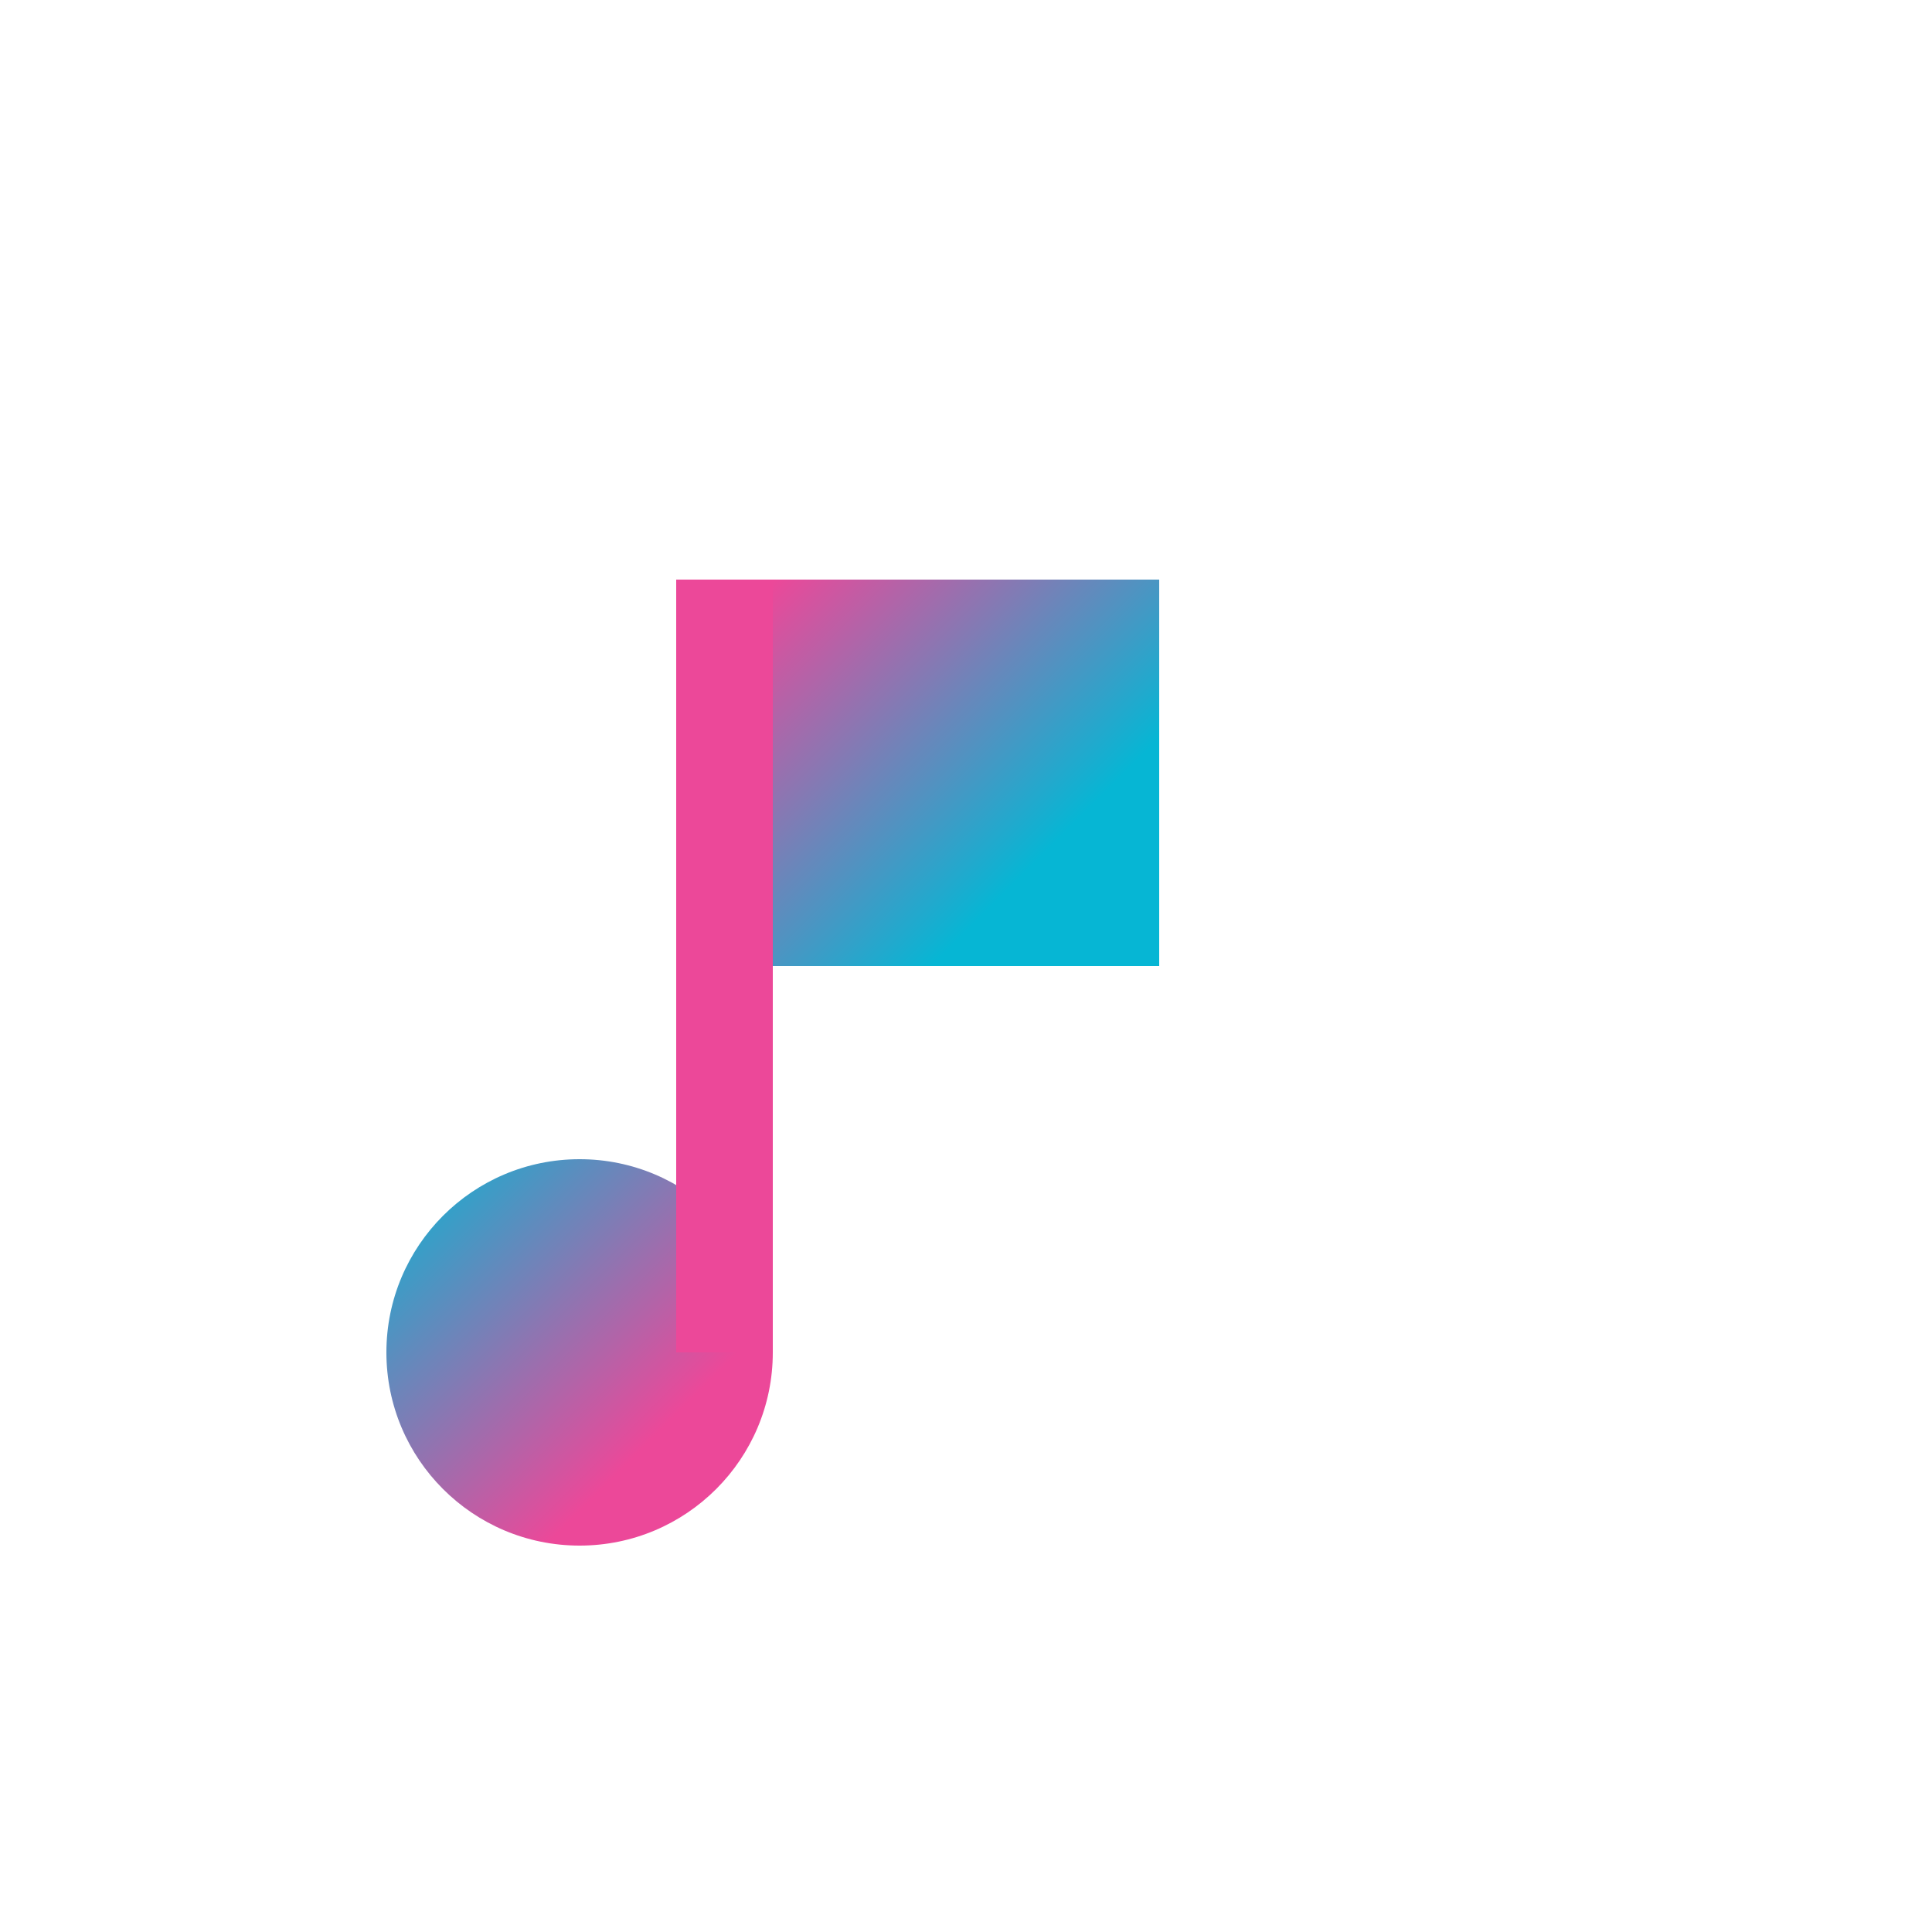
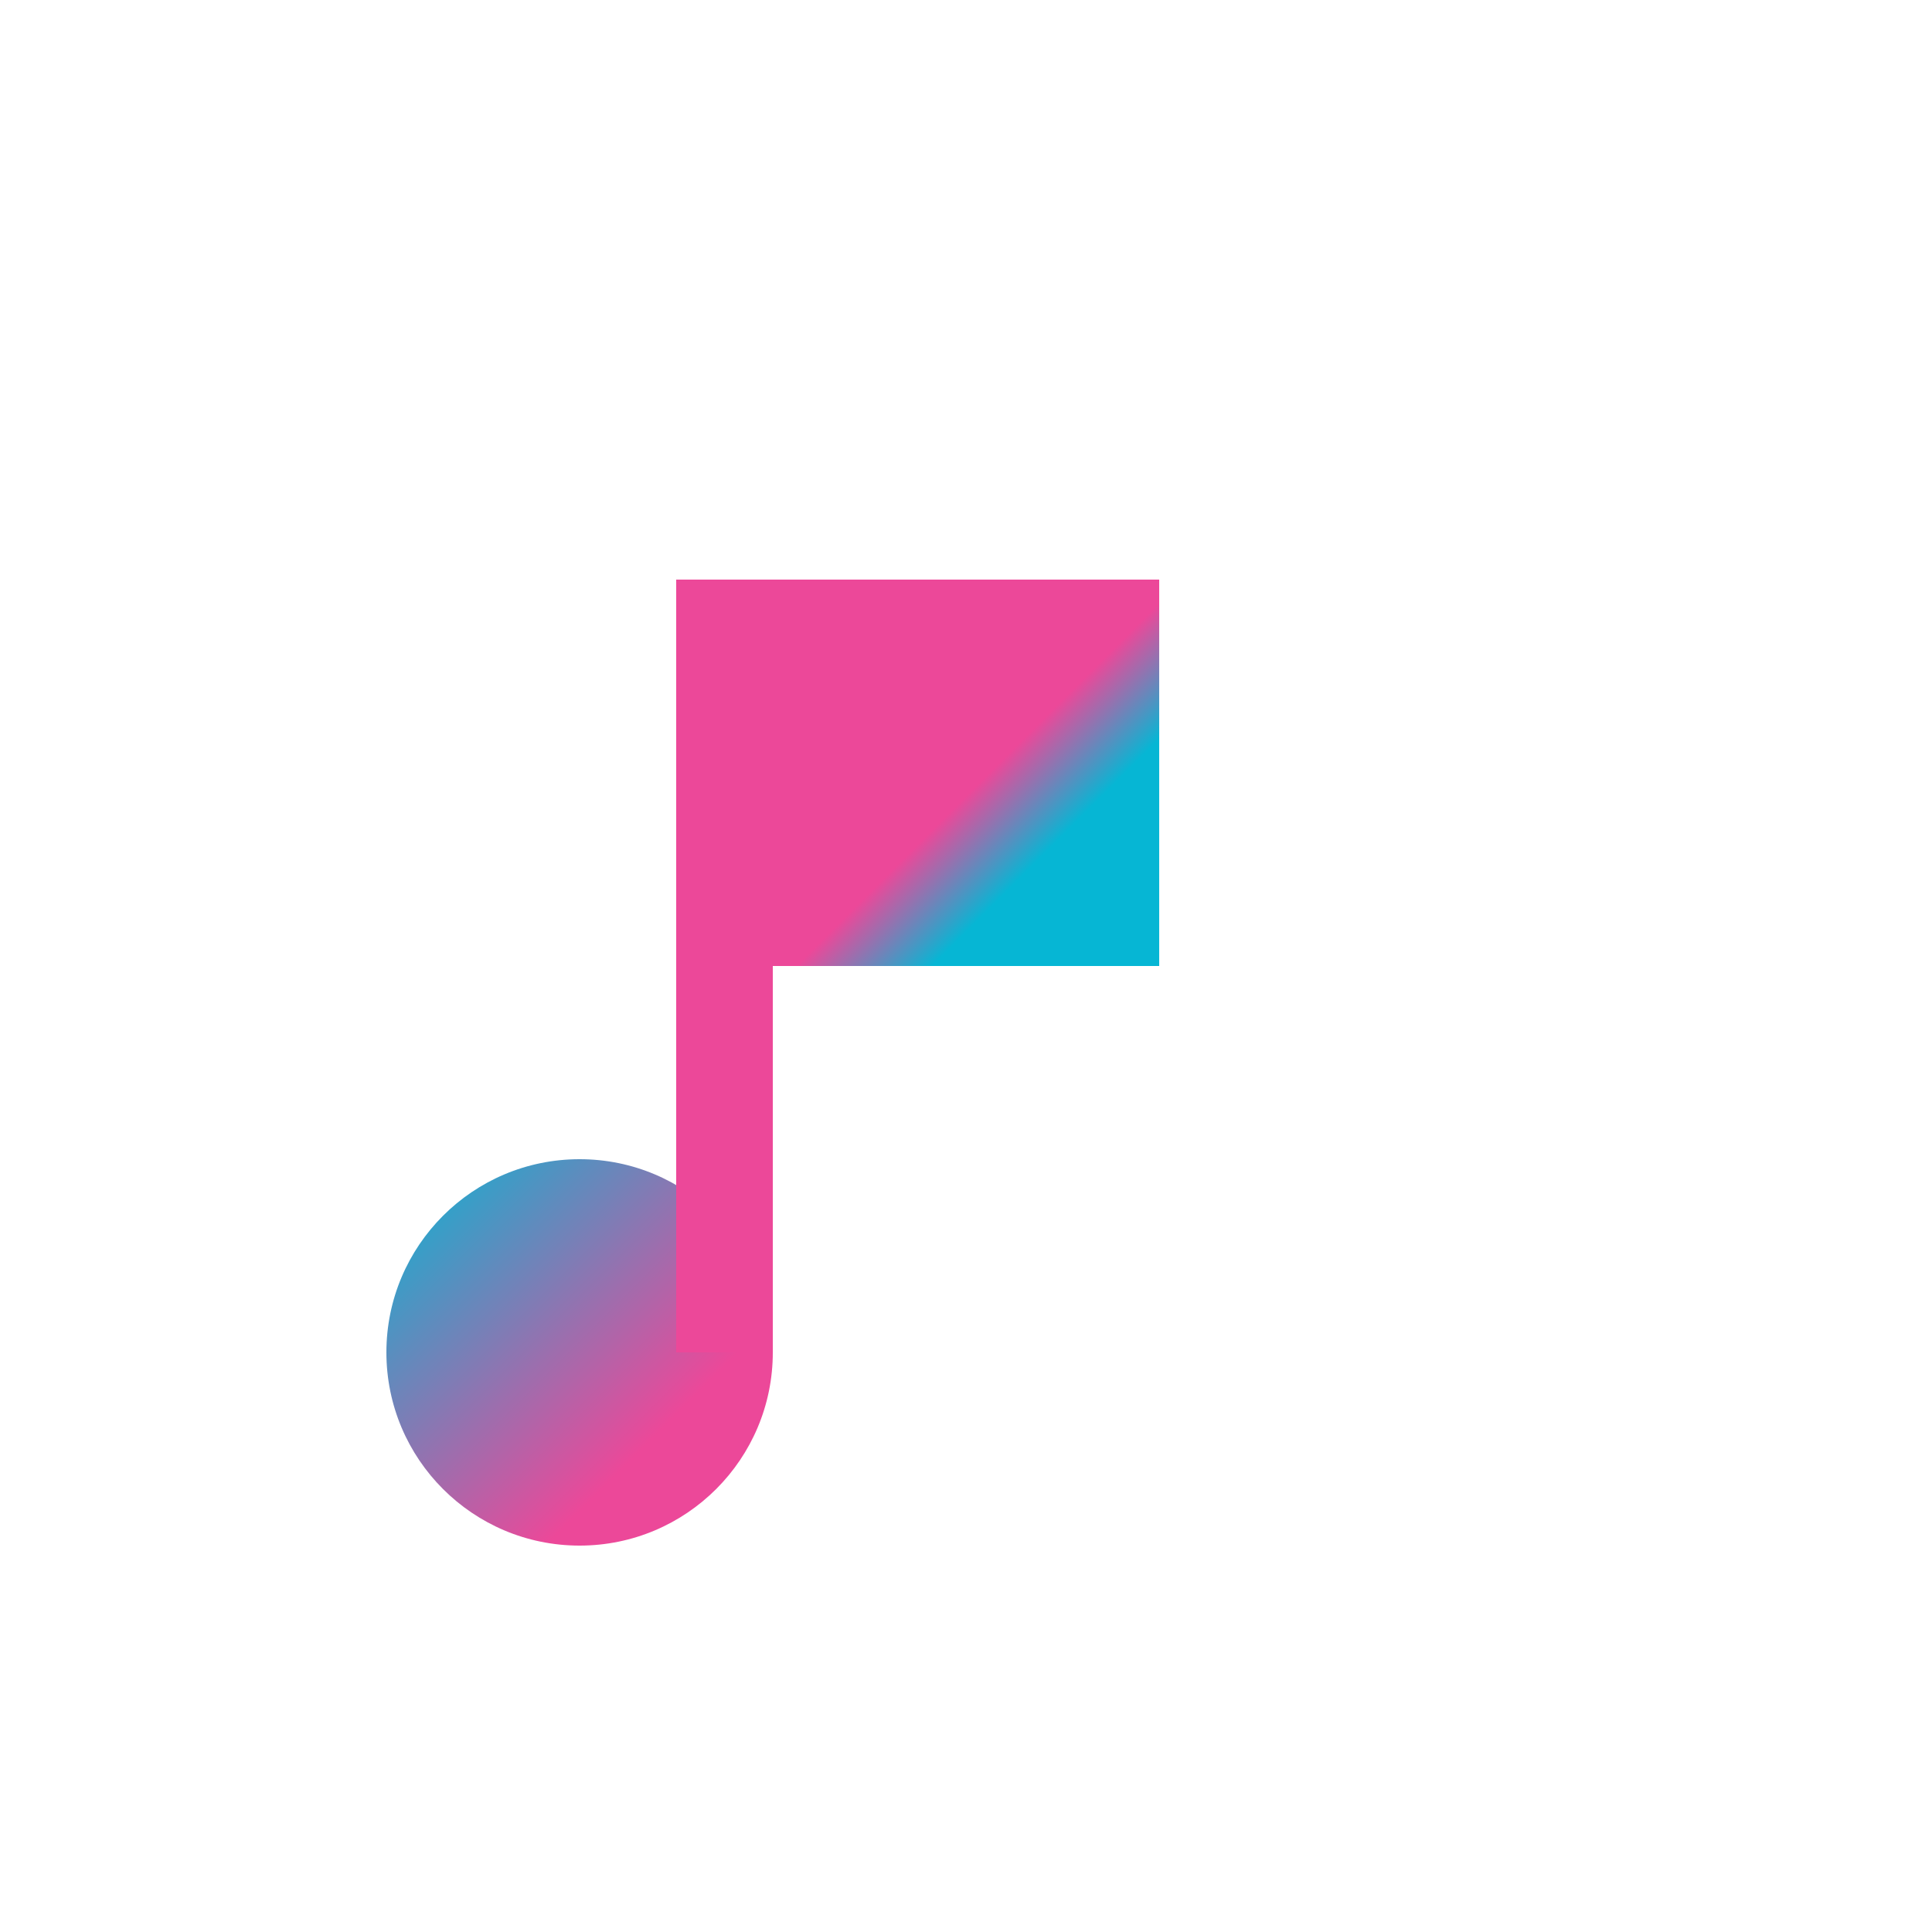
<svg xmlns="http://www.w3.org/2000/svg" viewBox="0 0 100 100" width="100" height="100">
  <defs>
    <linearGradient id="circle-gradient" gradientTransform="rotate(45)">
      <stop offset="0%" stop-color="#06b6d4" />
      <stop offset="100%" stop-color="#ec4899" />
    </linearGradient>
    <linearGradient id="square-gradient" gradientTransform="rotate(45)">
      <stop offset="0%" stop-color="#ec4899" />
+       <stop offset="75%" stop-color="#ec4899" />
      <stop offset="100%" stop-color="#06b6d4" />
    </linearGradient>
  </defs>
  <circle cx="30" cy="70" r="10" fill="url(#circle-gradient)" />
  <rect x="35" y="30" width="5" height="40" fill="#ec4899" />
  <rect x="40" y="30" width="20" height="20" fill="url(#square-gradient)" />
</svg>
